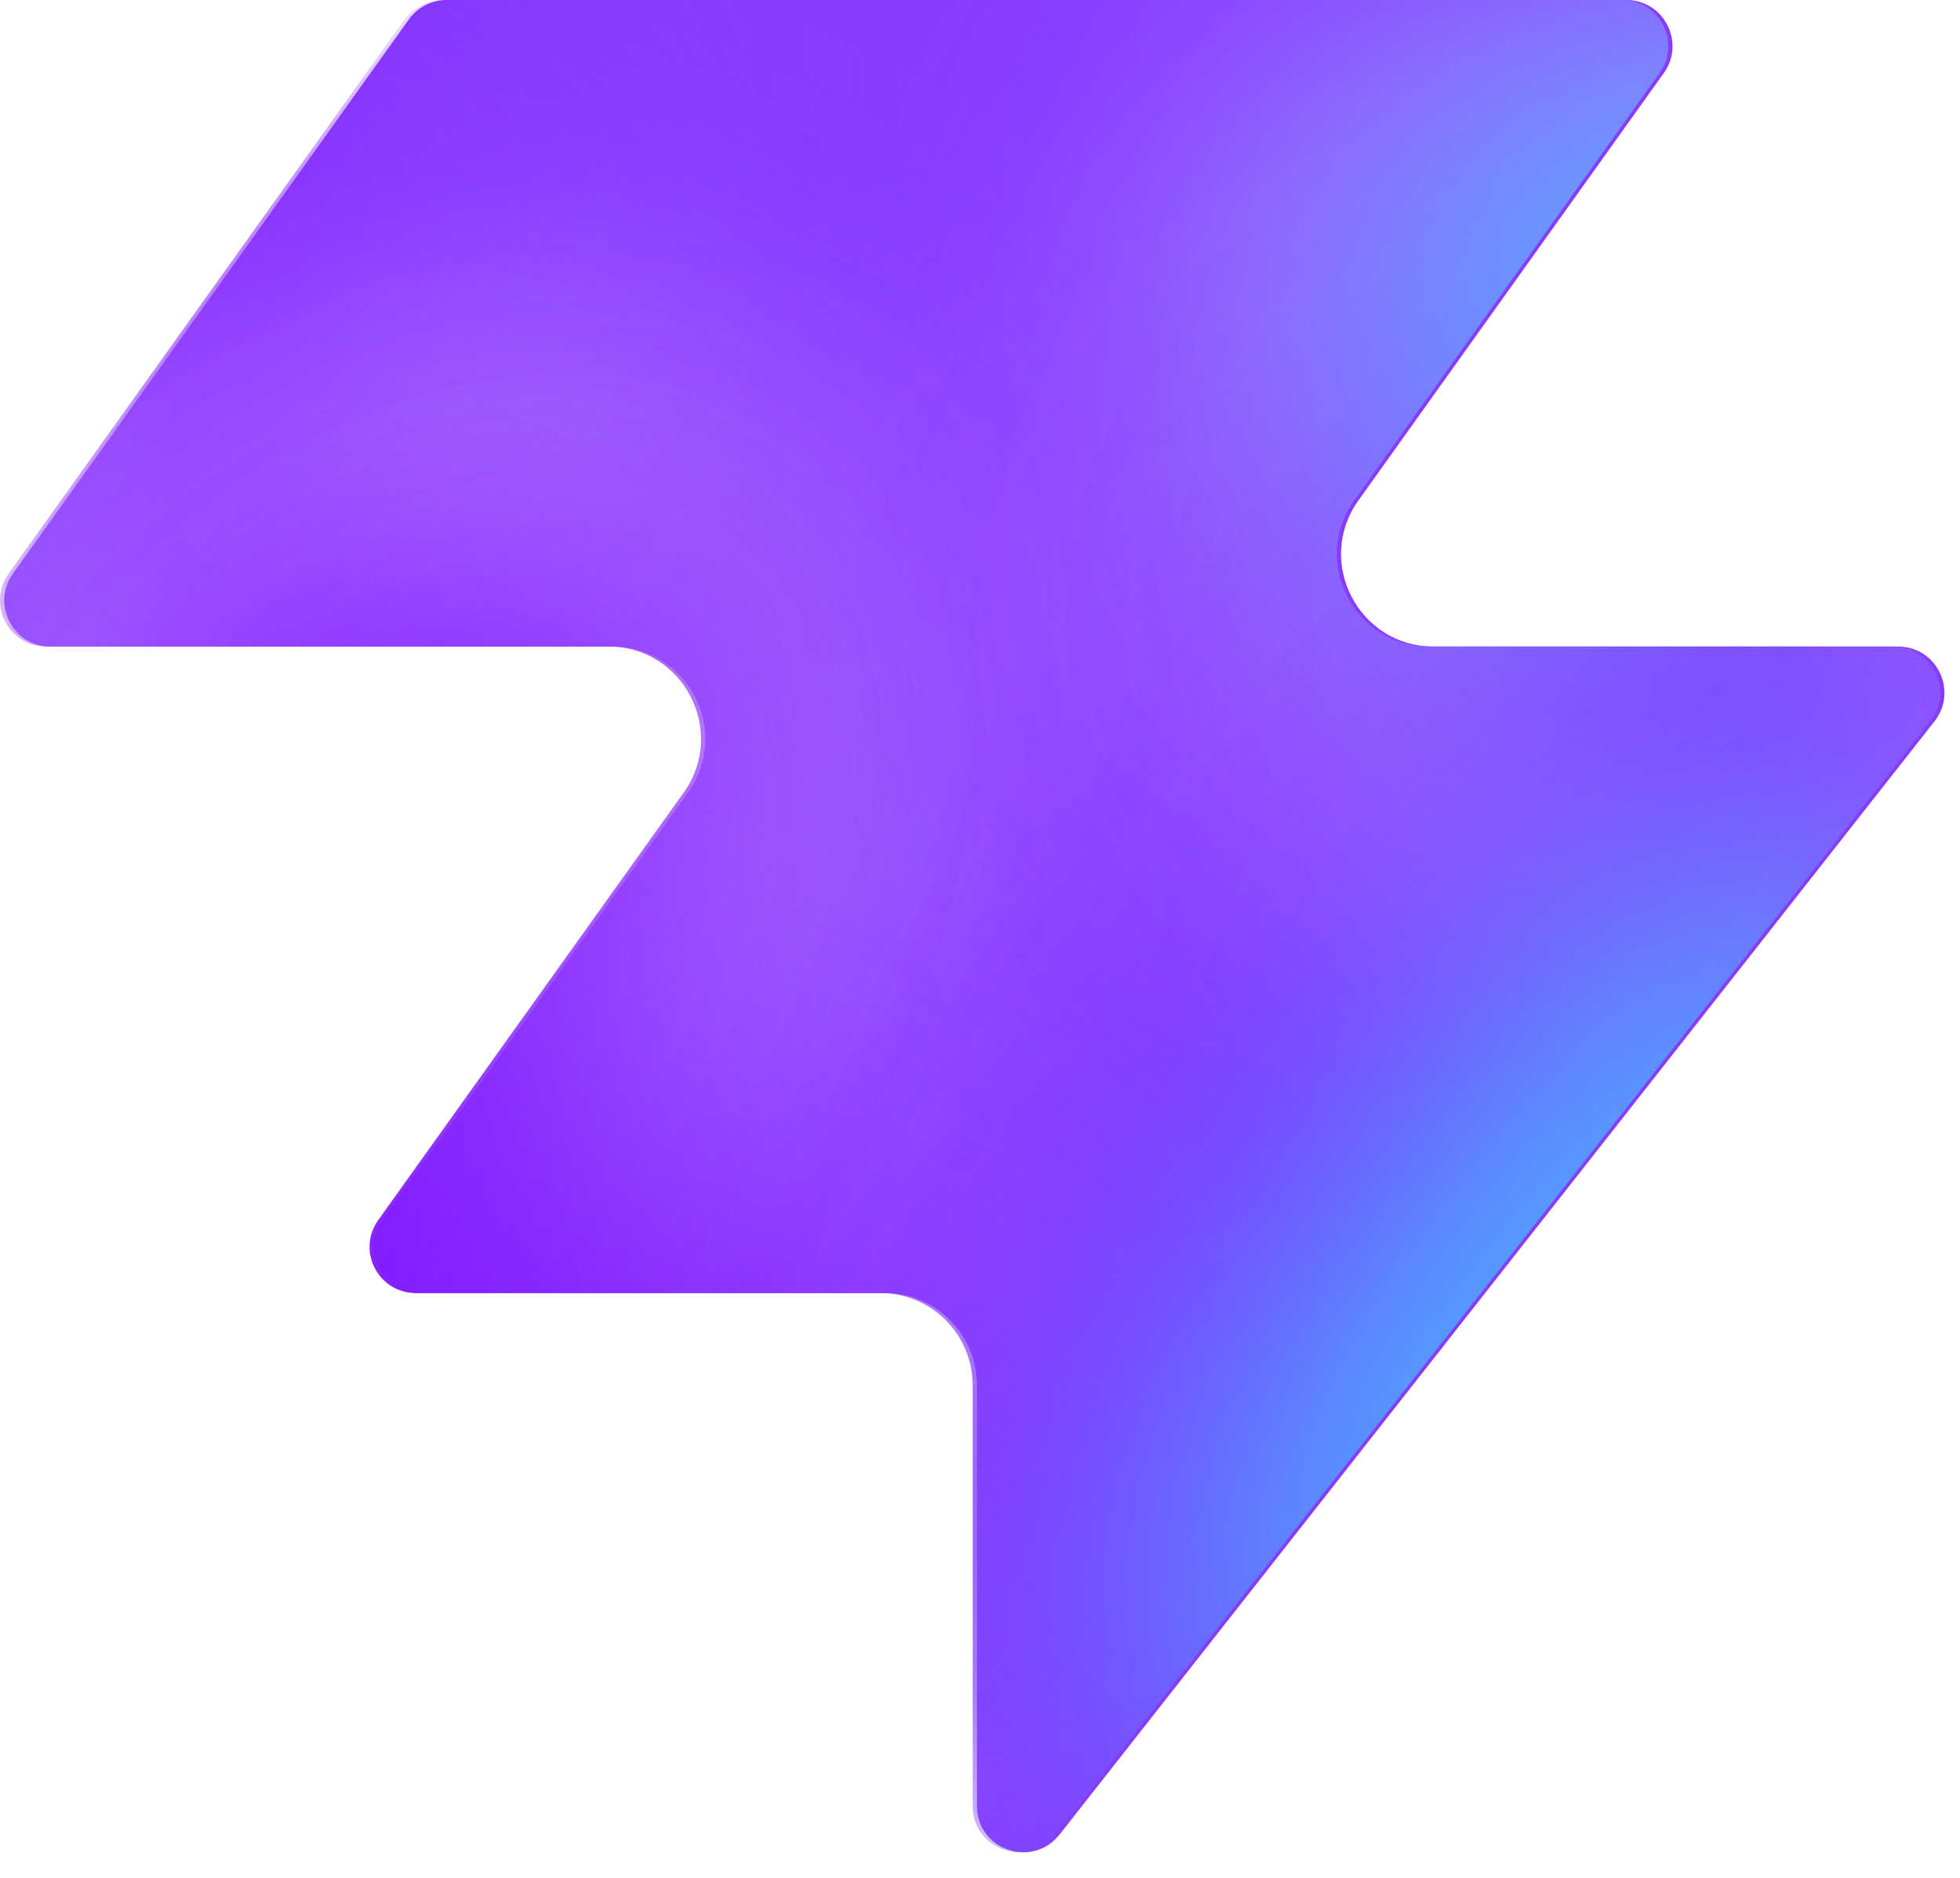
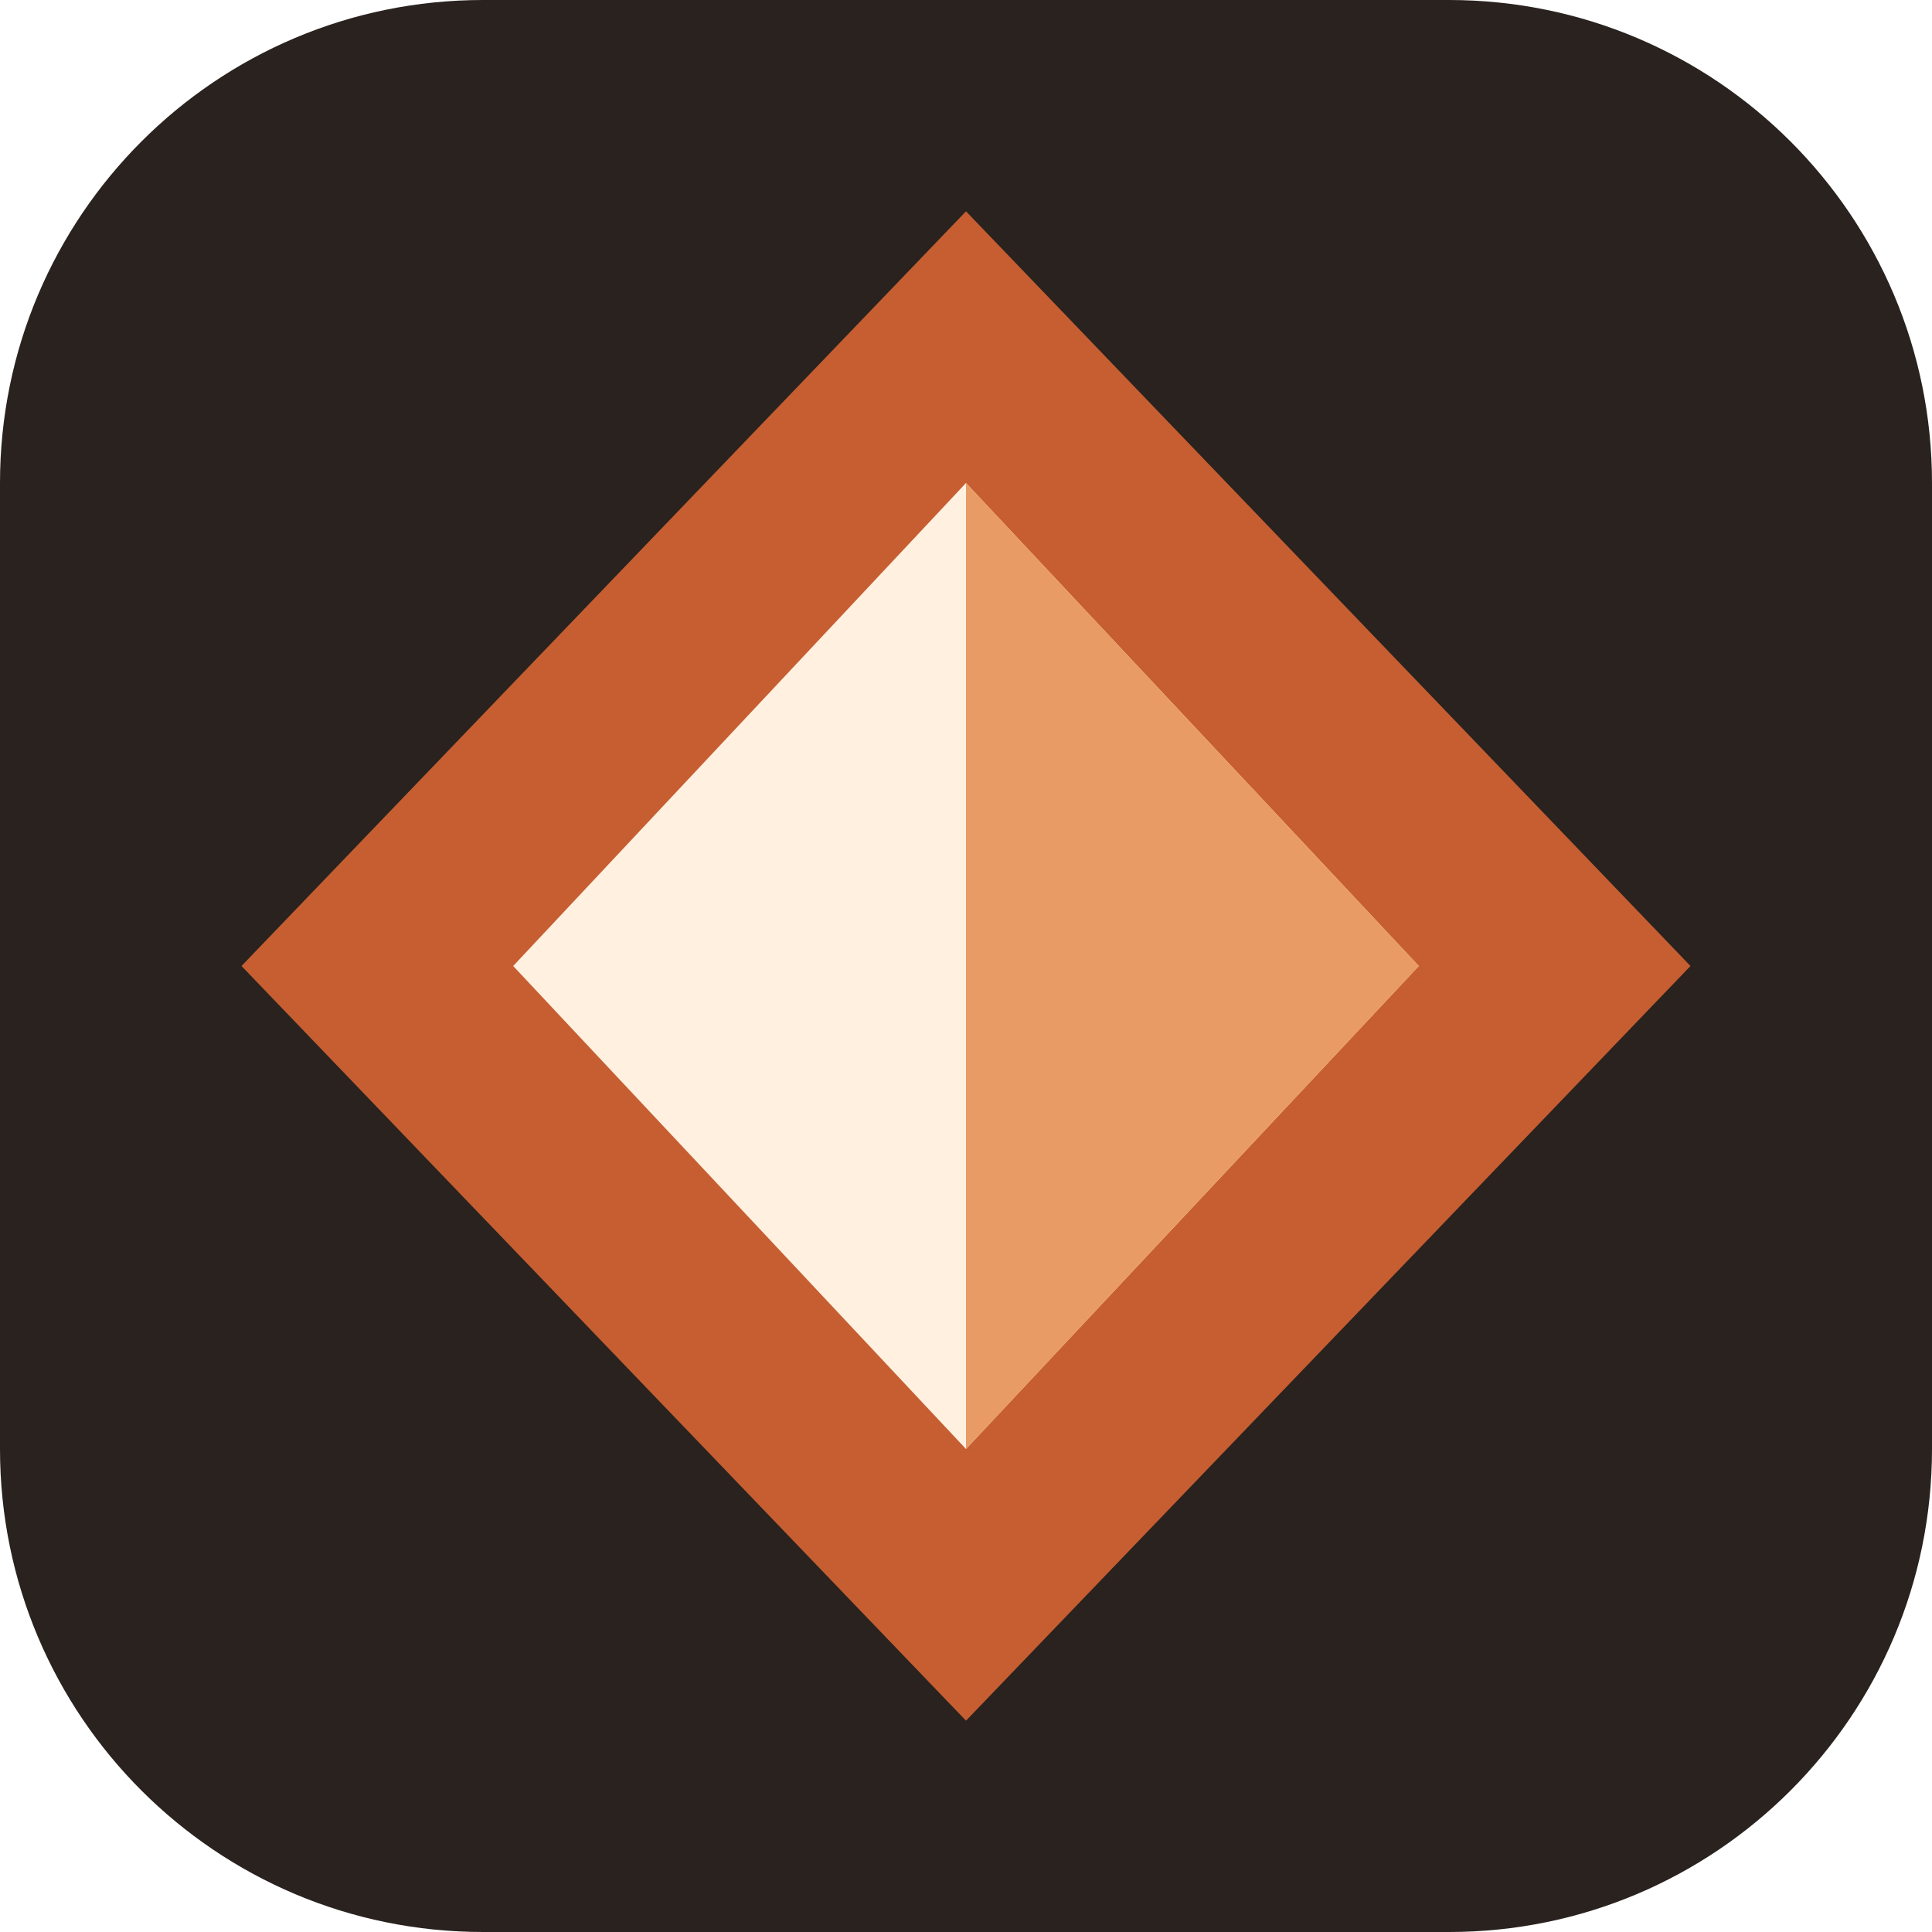
- <svg xmlns="http://www.w3.org/2000/svg" width="48" height="46" fill="none" viewBox="0 0 48 46">
-   <path fill="#863bff" d="M25.946 44.938c-.664.845-2.021.375-2.021-.698V33.937a2.26 2.26 0 0 0-2.262-2.262H10.287c-.92 0-1.456-1.04-.92-1.788l7.48-10.471c1.07-1.497 0-3.578-1.842-3.578H1.237c-.92 0-1.456-1.04-.92-1.788L10.013.474c.214-.297.556-.474.92-.474h28.894c.92 0 1.456 1.04.92 1.788l-7.48 10.471c-1.07 1.498 0 3.579 1.842 3.579h11.377c.943 0 1.473 1.088.89 1.83L25.947 44.94z" style="fill:#863bff;fill:color(display-p3 .525 .23 1);fill-opacity:1" />
-   <mask id="a" width="48" height="46" x="0" y="0" maskUnits="userSpaceOnUse" style="mask-type:alpha">
-     <path fill="#000" d="M25.842 44.938c-.664.844-2.021.375-2.021-.698V33.937a2.26 2.26 0 0 0-2.262-2.262H10.183c-.92 0-1.456-1.04-.92-1.788l7.48-10.471c1.07-1.498 0-3.579-1.842-3.579H1.133c-.92 0-1.456-1.04-.92-1.787L9.91.473c.214-.297.556-.474.92-.474h28.894c.92 0 1.456 1.04.92 1.788l-7.48 10.471c-1.07 1.498 0 3.578 1.842 3.578h11.377c.943 0 1.473 1.088.89 1.832L25.843 44.94z" style="fill:#000;fill-opacity:1" />
-   </mask>
-   <g mask="url(#a)">
-     <g filter="url(#b)">
-       <ellipse cx="5.508" cy="14.704" fill="#ede6ff" rx="5.508" ry="14.704" style="fill:#ede6ff;fill:color(display-p3 .927 .903 1);fill-opacity:1" transform="matrix(.00324 1 1 -.00324 -4.47 31.516)" />
-     </g>
-     <g filter="url(#c)">
-       <ellipse cx="10.399" cy="29.851" fill="#ede6ff" rx="10.399" ry="29.851" style="fill:#ede6ff;fill:color(display-p3 .927 .903 1);fill-opacity:1" transform="matrix(.00324 1 1 -.00324 -39.328 7.883)" />
-     </g>
-     <g filter="url(#d)">
-       <ellipse cx="5.508" cy="30.487" fill="#7e14ff" rx="5.508" ry="30.487" style="fill:#7e14ff;fill:color(display-p3 .492 .077 1);fill-opacity:1" transform="rotate(89.814 -25.913 -14.639)scale(1 -1)" />
-     </g>
-     <g filter="url(#e)">
-       <ellipse cx="5.508" cy="30.599" fill="#7e14ff" rx="5.508" ry="30.599" style="fill:#7e14ff;fill:color(display-p3 .492 .077 1);fill-opacity:1" transform="rotate(89.814 -32.644 -3.334)scale(1 -1)" />
-     </g>
-     <g filter="url(#f)">
-       <ellipse cx="5.508" cy="30.599" fill="#7e14ff" rx="5.508" ry="30.599" style="fill:#7e14ff;fill:color(display-p3 .492 .077 1);fill-opacity:1" transform="matrix(.00324 1 1 -.00324 -34.34 30.47)" />
-     </g>
-     <g filter="url(#g)">
-       <ellipse cx="14.072" cy="22.078" fill="#ede6ff" rx="14.072" ry="22.078" style="fill:#ede6ff;fill:color(display-p3 .927 .903 1);fill-opacity:1" transform="rotate(93.35 24.506 48.493)scale(-1 1)" />
-     </g>
-     <g filter="url(#h)">
-       <ellipse cx="3.47" cy="21.501" fill="#7e14ff" rx="3.47" ry="21.501" style="fill:#7e14ff;fill:color(display-p3 .492 .077 1);fill-opacity:1" transform="rotate(89.009 28.708 47.59)scale(-1 1)" />
-     </g>
-     <g filter="url(#i)">
-       <ellipse cx="3.47" cy="21.501" fill="#7e14ff" rx="3.47" ry="21.501" style="fill:#7e14ff;fill:color(display-p3 .492 .077 1);fill-opacity:1" transform="rotate(89.009 28.708 47.59)scale(-1 1)" />
-     </g>
-     <g filter="url(#j)">
-       <ellipse cx=".387" cy="8.972" fill="#7e14ff" rx="4.407" ry="29.108" style="fill:#7e14ff;fill:color(display-p3 .492 .077 1);fill-opacity:1" transform="rotate(39.51 .387 8.972)" />
-     </g>
-     <g filter="url(#k)">
-       <ellipse cx="47.523" cy="-6.092" fill="#7e14ff" rx="4.407" ry="29.108" style="fill:#7e14ff;fill:color(display-p3 .492 .077 1);fill-opacity:1" transform="rotate(37.892 47.523 -6.092)" />
-     </g>
-     <g filter="url(#l)">
-       <ellipse cx="41.412" cy="6.333" fill="#47bfff" rx="5.971" ry="9.665" style="fill:#47bfff;fill:color(display-p3 .28 .748 1);fill-opacity:1" transform="rotate(37.892 41.412 6.333)" />
-     </g>
-     <g filter="url(#m)">
-       <ellipse cx="-1.879" cy="38.332" fill="#7e14ff" rx="4.407" ry="29.108" style="fill:#7e14ff;fill:color(display-p3 .492 .077 1);fill-opacity:1" transform="rotate(37.892 -1.88 38.332)" />
-     </g>
-     <g filter="url(#n)">
-       <ellipse cx="-1.879" cy="38.332" fill="#7e14ff" rx="4.407" ry="29.108" style="fill:#7e14ff;fill:color(display-p3 .492 .077 1);fill-opacity:1" transform="rotate(37.892 -1.88 38.332)" />
-     </g>
-     <g filter="url(#o)">
-       <ellipse cx="35.651" cy="29.907" fill="#7e14ff" rx="4.407" ry="29.108" style="fill:#7e14ff;fill:color(display-p3 .492 .077 1);fill-opacity:1" transform="rotate(37.892 35.651 29.907)" />
-     </g>
-     <g filter="url(#p)">
-       <ellipse cx="38.418" cy="32.4" fill="#47bfff" rx="5.971" ry="15.297" style="fill:#47bfff;fill:color(display-p3 .28 .748 1);fill-opacity:1" transform="rotate(37.892 38.418 32.4)" />
-     </g>
-   </g>
-   <defs>
-     <filter id="b" width="60.045" height="41.654" x="-19.77" y="16.149" color-interpolation-filters="sRGB" filterUnits="userSpaceOnUse">
-       <feFlood flood-opacity="0" result="BackgroundImageFix" />
-       <feBlend in="SourceGraphic" in2="BackgroundImageFix" result="shape" />
-       <feGaussianBlur result="effect1_foregroundBlur_2002_17158" stdDeviation="7.659" />
-     </filter>
-     <filter id="c" width="90.34" height="51.437" x="-54.613" y="-7.533" color-interpolation-filters="sRGB" filterUnits="userSpaceOnUse">
-       <feFlood flood-opacity="0" result="BackgroundImageFix" />
-       <feBlend in="SourceGraphic" in2="BackgroundImageFix" result="shape" />
-       <feGaussianBlur result="effect1_foregroundBlur_2002_17158" stdDeviation="7.659" />
-     </filter>
-     <filter id="d" width="79.355" height="29.4" x="-49.64" y="2.03" color-interpolation-filters="sRGB" filterUnits="userSpaceOnUse">
-       <feFlood flood-opacity="0" result="BackgroundImageFix" />
-       <feBlend in="SourceGraphic" in2="BackgroundImageFix" result="shape" />
-       <feGaussianBlur result="effect1_foregroundBlur_2002_17158" stdDeviation="4.596" />
-     </filter>
-     <filter id="e" width="79.579" height="29.4" x="-45.045" y="20.029" color-interpolation-filters="sRGB" filterUnits="userSpaceOnUse">
-       <feFlood flood-opacity="0" result="BackgroundImageFix" />
-       <feBlend in="SourceGraphic" in2="BackgroundImageFix" result="shape" />
-       <feGaussianBlur result="effect1_foregroundBlur_2002_17158" stdDeviation="4.596" />
-     </filter>
-     <filter id="f" width="79.579" height="29.4" x="-43.513" y="21.178" color-interpolation-filters="sRGB" filterUnits="userSpaceOnUse">
-       <feFlood flood-opacity="0" result="BackgroundImageFix" />
-       <feBlend in="SourceGraphic" in2="BackgroundImageFix" result="shape" />
-       <feGaussianBlur result="effect1_foregroundBlur_2002_17158" stdDeviation="4.596" />
-     </filter>
-     <filter id="g" width="74.749" height="58.852" x="15.756" y="-17.901" color-interpolation-filters="sRGB" filterUnits="userSpaceOnUse">
-       <feFlood flood-opacity="0" result="BackgroundImageFix" />
-       <feBlend in="SourceGraphic" in2="BackgroundImageFix" result="shape" />
-       <feGaussianBlur result="effect1_foregroundBlur_2002_17158" stdDeviation="7.659" />
-     </filter>
-     <filter id="h" width="61.377" height="25.362" x="23.548" y="2.284" color-interpolation-filters="sRGB" filterUnits="userSpaceOnUse">
-       <feFlood flood-opacity="0" result="BackgroundImageFix" />
-       <feBlend in="SourceGraphic" in2="BackgroundImageFix" result="shape" />
-       <feGaussianBlur result="effect1_foregroundBlur_2002_17158" stdDeviation="4.596" />
-     </filter>
-     <filter id="i" width="61.377" height="25.362" x="23.548" y="2.284" color-interpolation-filters="sRGB" filterUnits="userSpaceOnUse">
-       <feFlood flood-opacity="0" result="BackgroundImageFix" />
-       <feBlend in="SourceGraphic" in2="BackgroundImageFix" result="shape" />
-       <feGaussianBlur result="effect1_foregroundBlur_2002_17158" stdDeviation="4.596" />
-     </filter>
-     <filter id="j" width="56.045" height="63.649" x="-27.636" y="-22.853" color-interpolation-filters="sRGB" filterUnits="userSpaceOnUse">
-       <feFlood flood-opacity="0" result="BackgroundImageFix" />
-       <feBlend in="SourceGraphic" in2="BackgroundImageFix" result="shape" />
-       <feGaussianBlur result="effect1_foregroundBlur_2002_17158" stdDeviation="4.596" />
-     </filter>
-     <filter id="k" width="54.814" height="64.646" x="20.116" y="-38.415" color-interpolation-filters="sRGB" filterUnits="userSpaceOnUse">
-       <feFlood flood-opacity="0" result="BackgroundImageFix" />
-       <feBlend in="SourceGraphic" in2="BackgroundImageFix" result="shape" />
-       <feGaussianBlur result="effect1_foregroundBlur_2002_17158" stdDeviation="4.596" />
-     </filter>
-     <filter id="l" width="33.541" height="35.313" x="24.641" y="-11.323" color-interpolation-filters="sRGB" filterUnits="userSpaceOnUse">
-       <feFlood flood-opacity="0" result="BackgroundImageFix" />
-       <feBlend in="SourceGraphic" in2="BackgroundImageFix" result="shape" />
-       <feGaussianBlur result="effect1_foregroundBlur_2002_17158" stdDeviation="4.596" />
-     </filter>
-     <filter id="m" width="54.814" height="64.646" x="-29.286" y="6.009" color-interpolation-filters="sRGB" filterUnits="userSpaceOnUse">
-       <feFlood flood-opacity="0" result="BackgroundImageFix" />
-       <feBlend in="SourceGraphic" in2="BackgroundImageFix" result="shape" />
-       <feGaussianBlur result="effect1_foregroundBlur_2002_17158" stdDeviation="4.596" />
-     </filter>
-     <filter id="n" width="54.814" height="64.646" x="-29.286" y="6.009" color-interpolation-filters="sRGB" filterUnits="userSpaceOnUse">
-       <feFlood flood-opacity="0" result="BackgroundImageFix" />
-       <feBlend in="SourceGraphic" in2="BackgroundImageFix" result="shape" />
-       <feGaussianBlur result="effect1_foregroundBlur_2002_17158" stdDeviation="4.596" />
-     </filter>
-     <filter id="o" width="54.814" height="64.646" x="8.244" y="-2.416" color-interpolation-filters="sRGB" filterUnits="userSpaceOnUse">
-       <feFlood flood-opacity="0" result="BackgroundImageFix" />
-       <feBlend in="SourceGraphic" in2="BackgroundImageFix" result="shape" />
-       <feGaussianBlur result="effect1_foregroundBlur_2002_17158" stdDeviation="4.596" />
-     </filter>
-     <filter id="p" width="39.409" height="43.623" x="18.713" y="10.588" color-interpolation-filters="sRGB" filterUnits="userSpaceOnUse">
-       <feFlood flood-opacity="0" result="BackgroundImageFix" />
-       <feBlend in="SourceGraphic" in2="BackgroundImageFix" result="shape" />
-       <feGaussianBlur result="effect1_foregroundBlur_2002_17158" stdDeviation="4.596" />
-     </filter>
-   </defs>
+ <svg xmlns="http://www.w3.org/2000/svg" viewBox="0 0 64 64">
+   <rect width="64" height="64" rx="16" fill="#29221e" />
+   <path d="M32 7 L56 32 L32 57 L8 32 Z" fill="#c65e32" />
+   <path d="M32 16 L47 32 L32 48 L17 32 Z" fill="#fff0df" />
+   <path d="M32 16 L32 48 L47 32 Z" fill="#e99b65" />
</svg>
